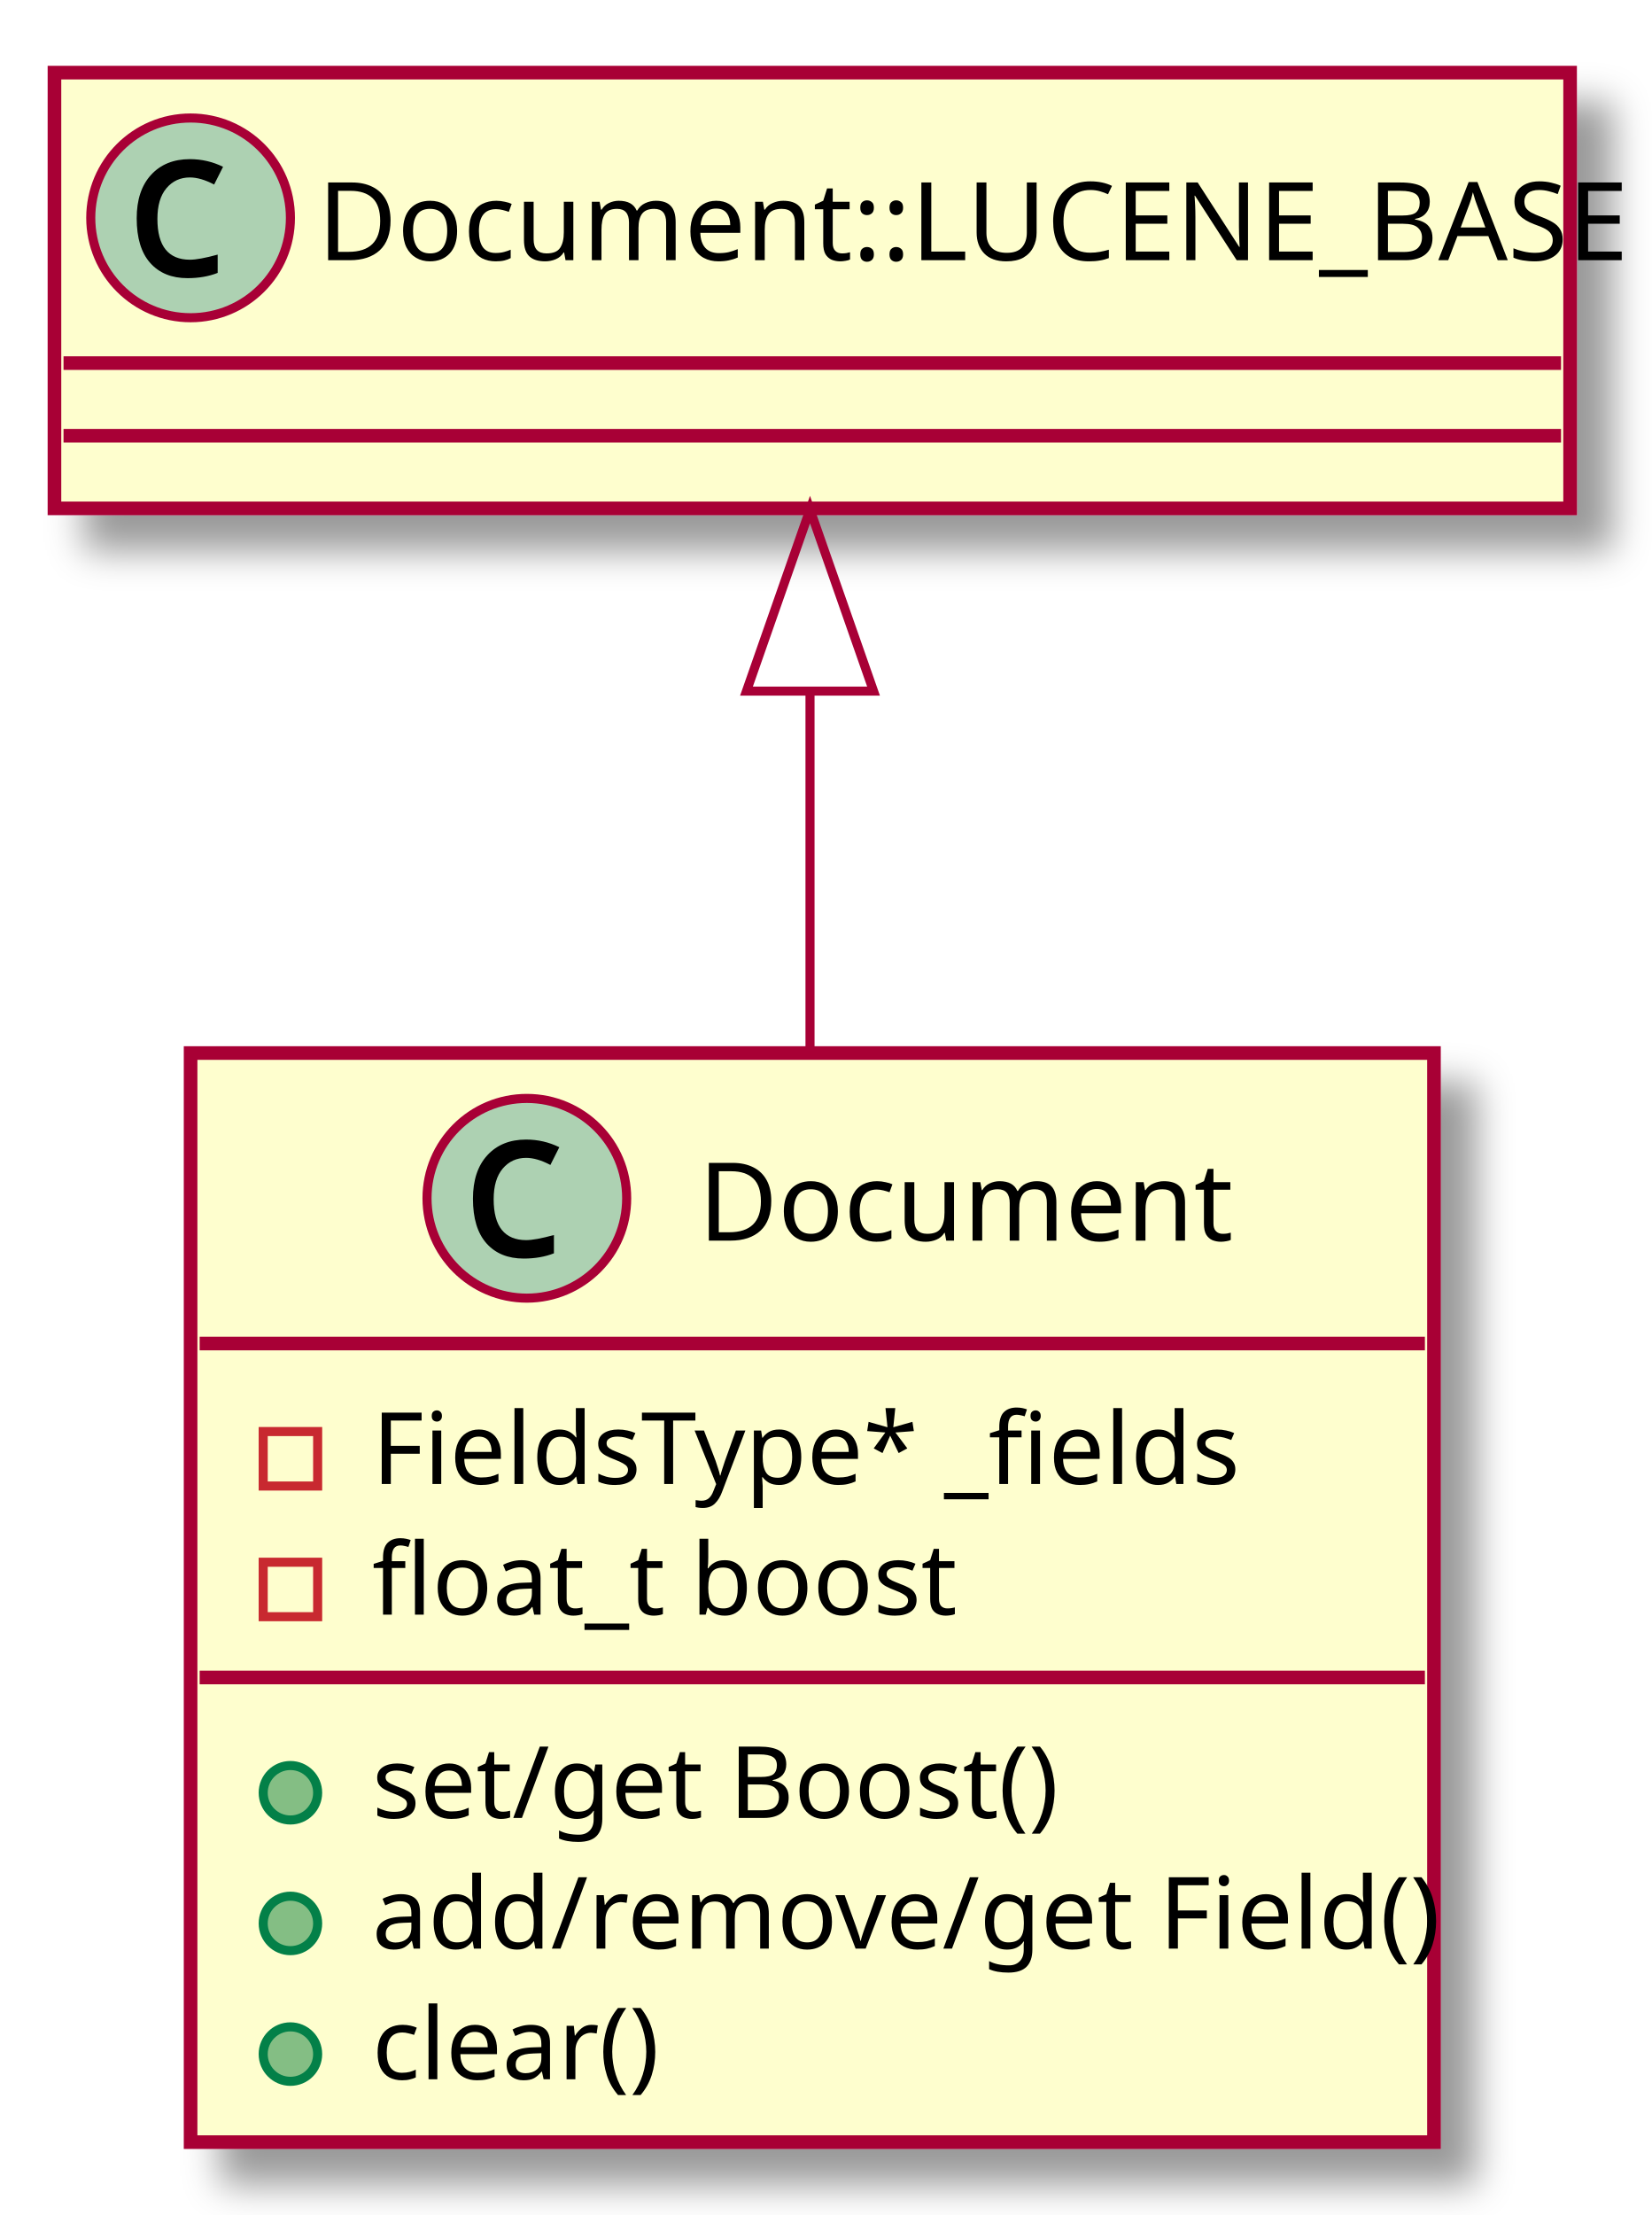
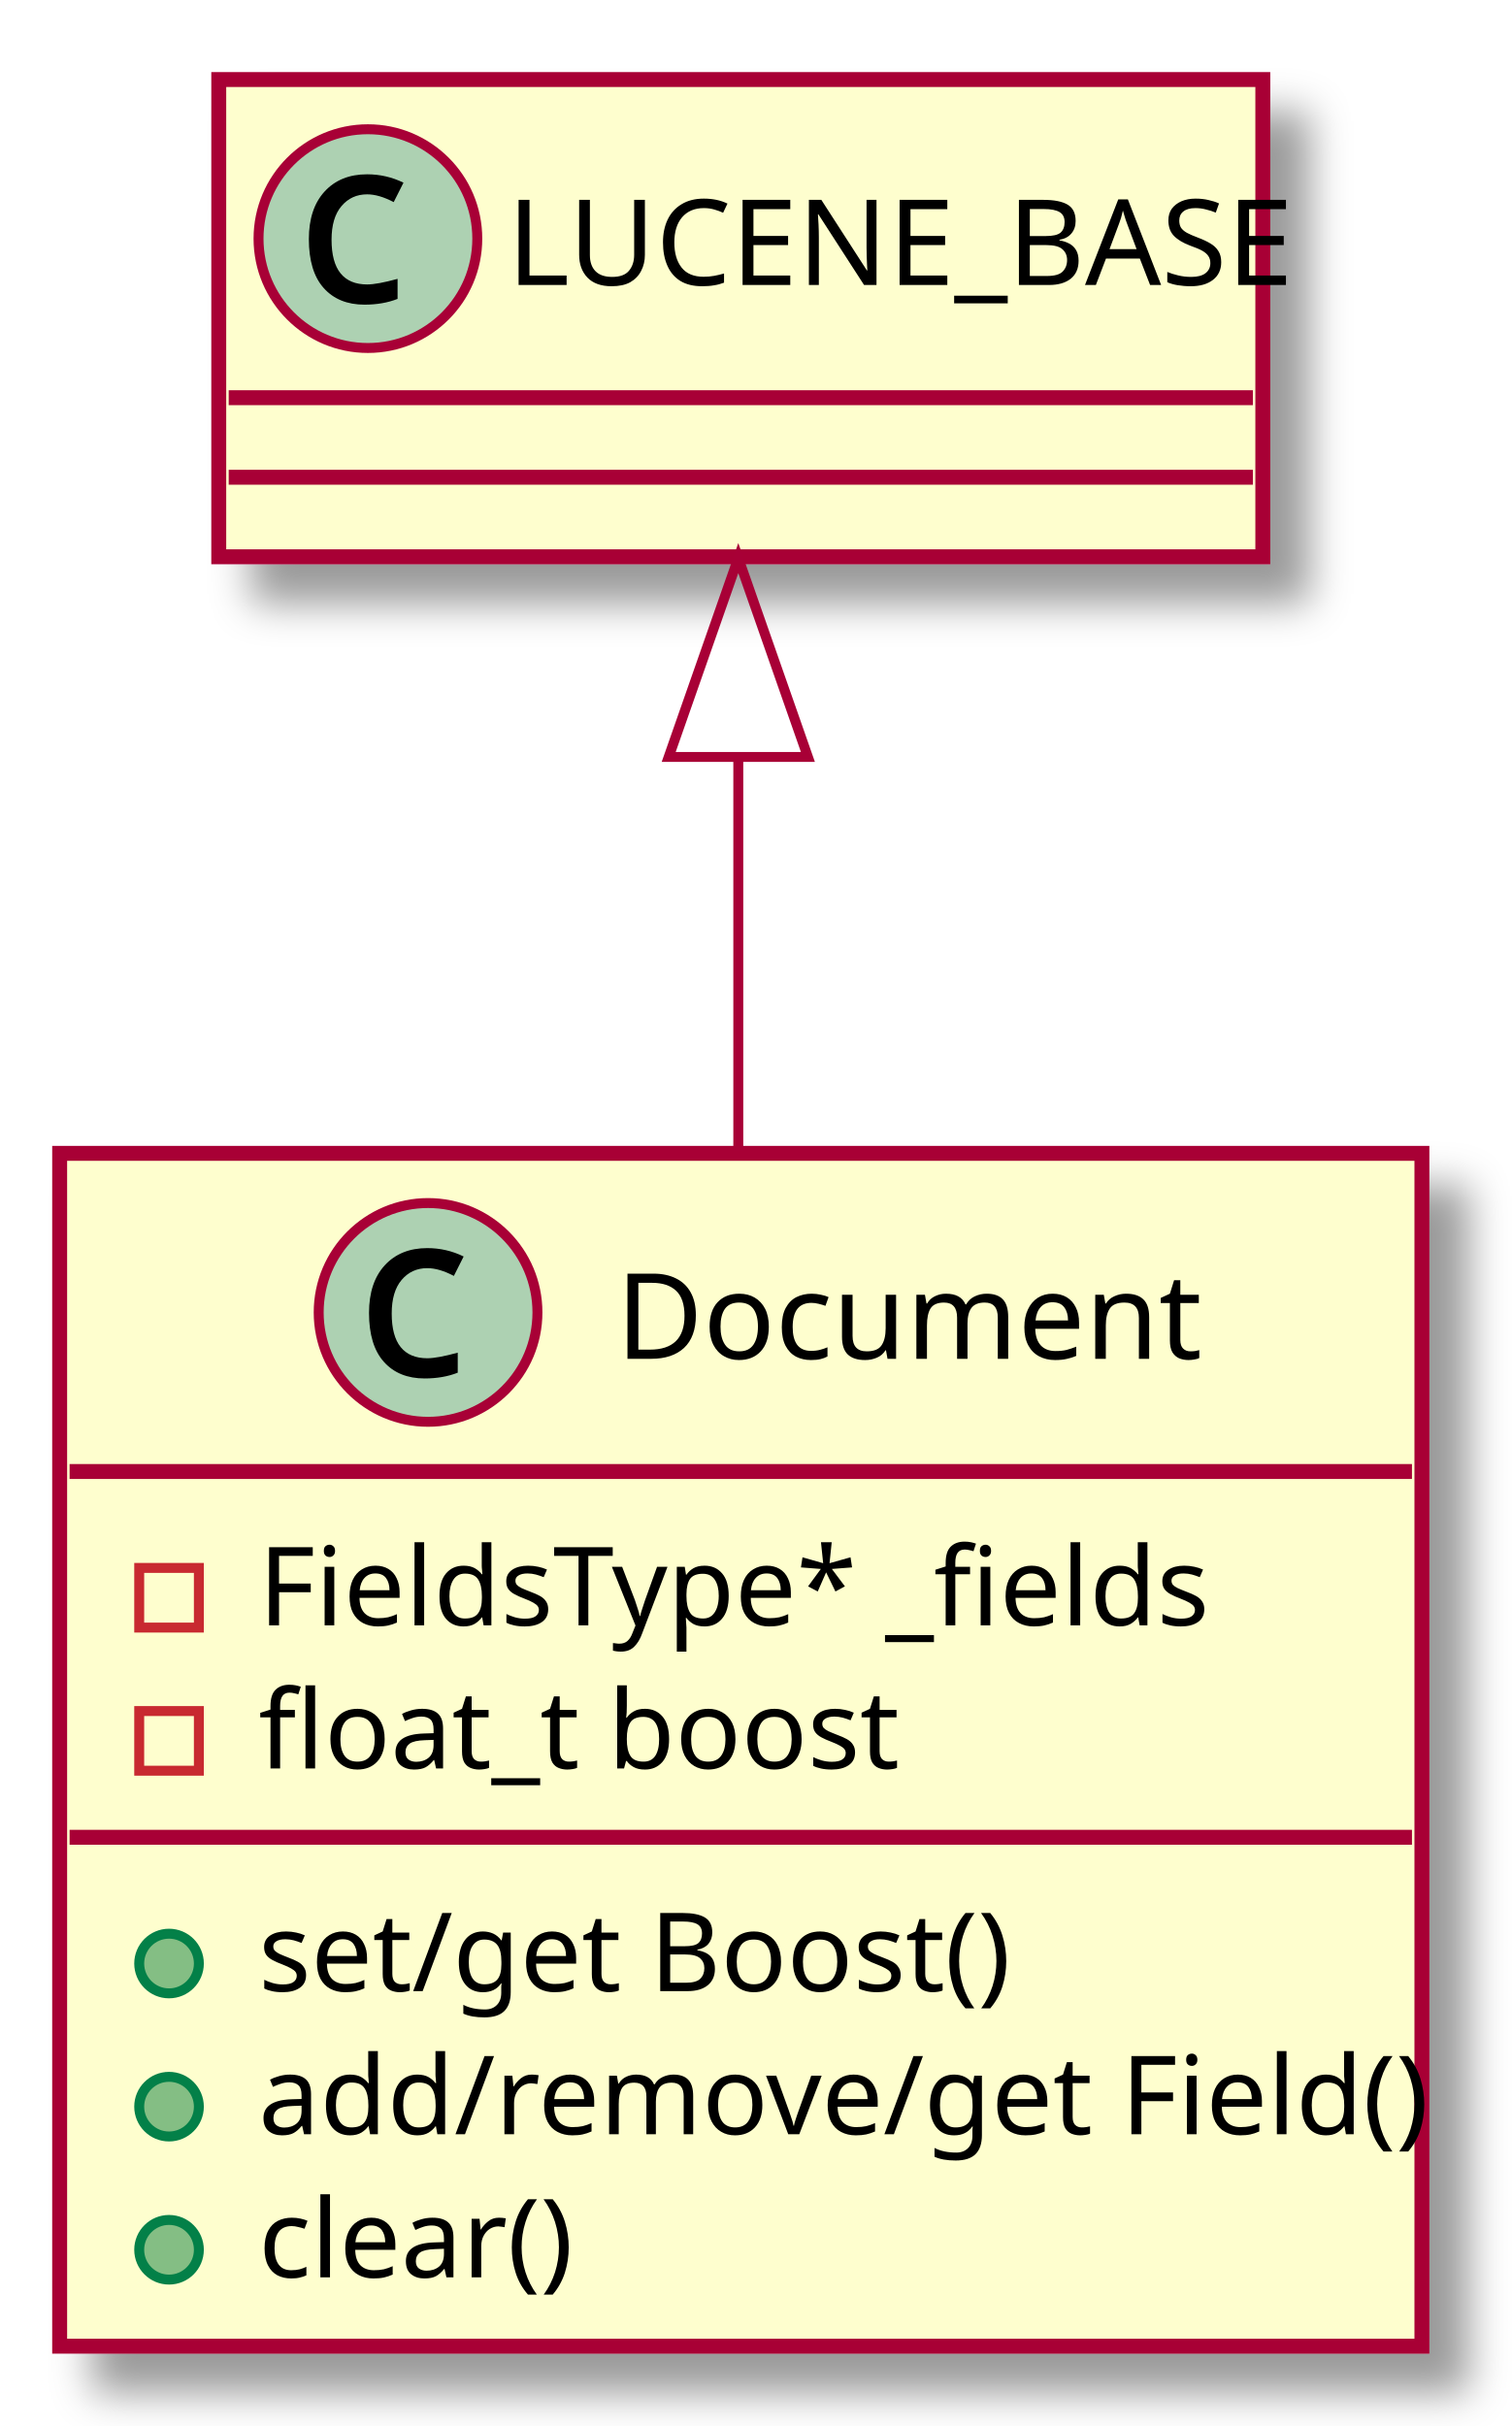
- <svg xmlns="http://www.w3.org/2000/svg" height="244pt" style="width:182px;height:244px;" version="1.1" viewBox="0 0 182 244" width="182pt">
+ <svg xmlns="http://www.w3.org/2000/svg" height="244pt" style="width:152px;height:244px;" version="1.1" viewBox="0 0 152 244" width="152pt">
  <defs>
    <filter height="300%" id="f1" width="300%" x="-1" y="-1">
      <feGaussianBlur result="blurOut" stdDeviation="2.0" />
      <feColorMatrix in="blurOut" result="blurOut2" type="matrix" values="0 0 0 0 0 0 0 0 0 0 0 0 0 0 0 0 0 0 .4 0" />
      <feOffset dx="4.0" dy="4.0" in="blurOut2" result="blurOut3" />
      <feBlend in="SourceGraphic" in2="blurOut3" mode="normal" />
    </filter>
  </defs>
  <g>
-     <rect fill="#FEFECE" filter="url(#f1)" height="48" style="stroke: #A80036; stroke-width: 1.5;" width="167" x="6" y="8" />
-     <ellipse cx="21" cy="24" fill="#ADD1B2" rx="11" ry="11" style="stroke: #A80036; stroke-width: 1.0;" />
-     <path d="M23.984,28.047 L23.984,30.062 Q22.516,30.641 20.656,30.641 Q18.047,30.641 16.555,28.969 Q15.062,27.297 15.062,24.047 Q15.062,20.984 16.648,19.258 Q18.234,17.531 20.922,17.531 Q22.859,17.531 24.578,18.375 L23.594,20.328 Q22.109,19.547 20.922,19.547 Q19.344,19.547 18.344,20.727 Q17.344,21.906 17.344,24.109 Q17.344,26.375 18.25,27.492 Q19.156,28.609 20.922,28.609 Q21.938,28.609 23.984,28.047 Z " />
-     <text fill="#000000" font-family="sans-serif" font-size="12" lengthAdjust="spacingAndGlyphs" textLength="135" x="35" y="28.664">Document::LUCENE_BASE</text>
-     <line style="stroke: #A80036; stroke-width: 1.5;" x1="7" x2="172" y1="40" y2="40" />
-     <line style="stroke: #A80036; stroke-width: 1.5;" x1="7" x2="172" y1="48" y2="48" />
-     <rect fill="#FEFECE" filter="url(#f1)" height="119.973" style="stroke: #A80036; stroke-width: 1.5;" width="137" x="21" y="116" />
-     <ellipse cx="58.05" cy="132" fill="#ADD1B2" rx="11" ry="11" style="stroke: #A80036; stroke-width: 1.0;" />
-     <path d="M61.034,136.047 L61.034,138.062 Q59.566,138.641 57.706,138.641 Q55.097,138.641 53.605,136.969 Q52.112,135.297 52.112,132.047 Q52.112,128.984 53.698,127.258 Q55.284,125.531 57.972,125.531 Q59.909,125.531 61.628,126.375 L60.644,128.328 Q59.159,127.547 57.972,127.547 Q56.394,127.547 55.394,128.727 Q54.394,129.906 54.394,132.109 Q54.394,134.375 55.3,135.492 Q56.206,136.609 57.972,136.609 Q58.987,136.609 61.034,136.047 Z " />
-     <text fill="#000000" font-family="sans-serif" font-size="12" lengthAdjust="spacingAndGlyphs" textLength="56" x="76.95" y="136.664">Document</text>
-     <line style="stroke: #A80036; stroke-width: 1.5;" x1="22" x2="157" y1="148" y2="148" />
-     <rect fill="none" height="6" style="stroke: #C82930; stroke-width: 1.0;" width="6" x="29" y="157.697" />
-     <text fill="#000000" font-family="sans-serif" font-size="11" lengthAdjust="spacingAndGlyphs" textLength="92" x="41" y="163.473">FieldsType* _fields</text>
-     <rect fill="none" height="6" style="stroke: #C82930; stroke-width: 1.0;" width="6" x="29" y="172.092" />
-     <text fill="#000000" font-family="sans-serif" font-size="11" lengthAdjust="spacingAndGlyphs" textLength="62" x="41" y="177.867">float_t boost</text>
-     <line style="stroke: #A80036; stroke-width: 1.5;" x1="22" x2="157" y1="184.789" y2="184.789" />
-     <ellipse cx="32" cy="197.486" fill="#84BE84" rx="3" ry="3" style="stroke: #038048; stroke-width: 1.0;" />
-     <text fill="#000000" font-family="sans-serif" font-size="11" lengthAdjust="spacingAndGlyphs" textLength="72" x="41" y="200.262">set/get Boost()</text>
-     <ellipse cx="32" cy="211.881" fill="#84BE84" rx="3" ry="3" style="stroke: #038048; stroke-width: 1.0;" />
-     <text fill="#000000" font-family="sans-serif" font-size="11" lengthAdjust="spacingAndGlyphs" textLength="111" x="41" y="214.656">add/remove/get Field()</text>
-     <ellipse cx="32" cy="226.275" fill="#84BE84" rx="3" ry="3" style="stroke: #038048; stroke-width: 1.0;" />
-     <text fill="#000000" font-family="sans-serif" font-size="11" lengthAdjust="spacingAndGlyphs" textLength="30" x="41" y="229.051">clear()</text>
-     <path d="M89.25,76.564 C89.25,88.926 89.25,102.599 89.25,115.722 " fill="none" style="stroke: #A80036; stroke-width: 1.0;" />
-     <polygon fill="none" points="82.25,76.131,89.25,56.131,96.25,76.131,82.25,76.131" style="stroke: #A80036; stroke-width: 1.0;" />
+     <rect fill="#FEFECE" filter="url(#f1)" height="48" style="stroke: #A80036; stroke-width: 1.5;" width="105" x="22" y="8" />
+     <ellipse cx="37" cy="24" fill="#ADD1B2" rx="11" ry="11" style="stroke: #A80036; stroke-width: 1.0;" />
+     <path d="M39.984,28.047 L39.984,30.062 Q38.516,30.641 36.656,30.641 Q34.047,30.641 32.555,28.969 Q31.062,27.297 31.062,24.047 Q31.062,20.984 32.648,19.258 Q34.234,17.531 36.922,17.531 Q38.859,17.531 40.578,18.375 L39.594,20.328 Q38.109,19.547 36.922,19.547 Q35.344,19.547 34.344,20.727 Q33.344,21.906 33.344,24.109 Q33.344,26.375 34.25,27.492 Q35.156,28.609 36.922,28.609 Q37.938,28.609 39.984,28.047 Z " />
+     <text fill="#000000" font-family="sans-serif" font-size="12" lengthAdjust="spacingAndGlyphs" textLength="73" x="51" y="28.664">LUCENE_BASE</text>
+     <line style="stroke: #A80036; stroke-width: 1.5;" x1="23" x2="126" y1="40" y2="40" />
+     <line style="stroke: #A80036; stroke-width: 1.5;" x1="23" x2="126" y1="48" y2="48" />
+     <rect fill="#FEFECE" filter="url(#f1)" height="119.973" style="stroke: #A80036; stroke-width: 1.5;" width="137" x="6" y="116" />
+     <ellipse cx="43.05" cy="132" fill="#ADD1B2" rx="11" ry="11" style="stroke: #A80036; stroke-width: 1.0;" />
+     <path d="M46.034,136.047 L46.034,138.062 Q44.566,138.641 42.706,138.641 Q40.097,138.641 38.605,136.969 Q37.112,135.297 37.112,132.047 Q37.112,128.984 38.698,127.258 Q40.284,125.531 42.972,125.531 Q44.909,125.531 46.628,126.375 L45.644,128.328 Q44.159,127.547 42.972,127.547 Q41.394,127.547 40.394,128.727 Q39.394,129.906 39.394,132.109 Q39.394,134.375 40.3,135.492 Q41.206,136.609 42.972,136.609 Q43.987,136.609 46.034,136.047 Z " />
+     <text fill="#000000" font-family="sans-serif" font-size="12" lengthAdjust="spacingAndGlyphs" textLength="56" x="61.95" y="136.664">Document</text>
+     <line style="stroke: #A80036; stroke-width: 1.5;" x1="7" x2="142" y1="148" y2="148" />
+     <rect fill="none" height="6" style="stroke: #C82930; stroke-width: 1.0;" width="6" x="14" y="157.697" />
+     <text fill="#000000" font-family="sans-serif" font-size="11" lengthAdjust="spacingAndGlyphs" textLength="92" x="26" y="163.473">FieldsType* _fields</text>
+     <rect fill="none" height="6" style="stroke: #C82930; stroke-width: 1.0;" width="6" x="14" y="172.092" />
+     <text fill="#000000" font-family="sans-serif" font-size="11" lengthAdjust="spacingAndGlyphs" textLength="62" x="26" y="177.867">float_t boost</text>
+     <line style="stroke: #A80036; stroke-width: 1.5;" x1="7" x2="142" y1="184.789" y2="184.789" />
+     <ellipse cx="17" cy="197.486" fill="#84BE84" rx="3" ry="3" style="stroke: #038048; stroke-width: 1.0;" />
+     <text fill="#000000" font-family="sans-serif" font-size="11" lengthAdjust="spacingAndGlyphs" textLength="72" x="26" y="200.262">set/get Boost()</text>
+     <ellipse cx="17" cy="211.881" fill="#84BE84" rx="3" ry="3" style="stroke: #038048; stroke-width: 1.0;" />
+     <text fill="#000000" font-family="sans-serif" font-size="11" lengthAdjust="spacingAndGlyphs" textLength="111" x="26" y="214.656">add/remove/get Field()</text>
+     <ellipse cx="17" cy="226.275" fill="#84BE84" rx="3" ry="3" style="stroke: #038048; stroke-width: 1.0;" />
+     <text fill="#000000" font-family="sans-serif" font-size="11" lengthAdjust="spacingAndGlyphs" textLength="30" x="26" y="229.051">clear()</text>
+     <path d="M74.25,76.564 C74.25,88.926 74.25,102.599 74.25,115.722 " fill="none" style="stroke: #A80036; stroke-width: 1.0;" />
+     <polygon fill="none" points="67.25,76.131,74.25,56.131,81.25,76.131,67.25,76.131" style="stroke: #A80036; stroke-width: 1.0;" />
  </g>
</svg>
